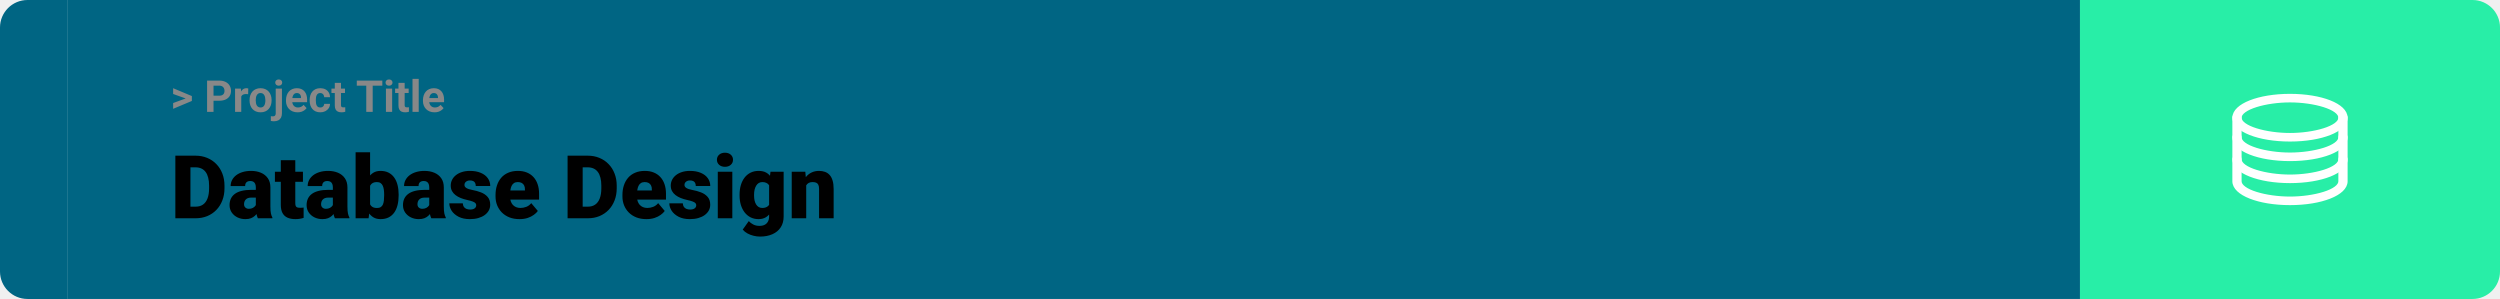
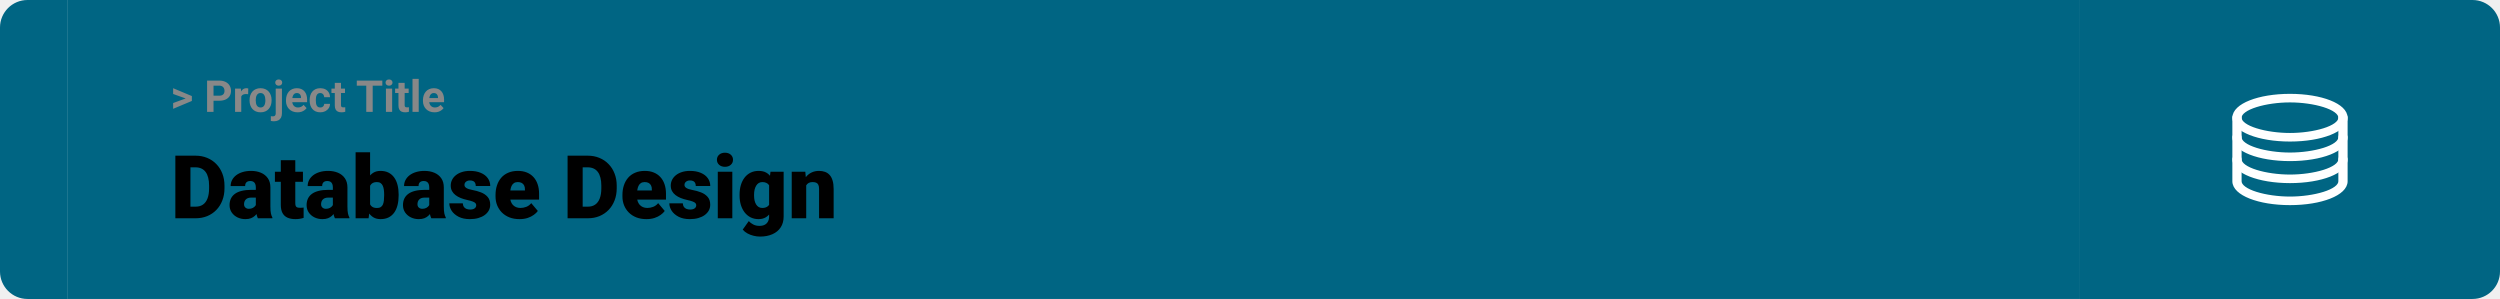
<svg xmlns="http://www.w3.org/2000/svg" width="1363" height="163" viewBox="0 0 1363 163" fill="none">
  <path d="M0 15C0 6.716 6.716 0 15 0H37V163H15C6.716 163 0 156.284 0 148V15Z" fill="#006583" />
  <rect width="1097" height="163" transform="translate(37)" fill="#006583" />
  <path d="M101.906 53.922L94.394 51.238V48.086L104.602 52.375V54.637L101.906 53.922ZM94.394 56.172L101.918 53.43L104.602 52.785V55.035L94.394 59.324V56.172ZM119.543 54.918H115.195V52.176H119.543C120.215 52.176 120.762 52.066 121.184 51.848C121.605 51.621 121.914 51.309 122.109 50.91C122.305 50.512 122.402 50.062 122.402 49.562C122.402 49.055 122.305 48.582 122.109 48.145C121.914 47.707 121.605 47.355 121.184 47.09C120.762 46.824 120.215 46.691 119.543 46.691H116.414V61H112.898V43.938H119.543C120.879 43.938 122.023 44.18 122.977 44.664C123.938 45.141 124.672 45.801 125.18 46.645C125.688 47.488 125.941 48.453 125.941 49.539C125.941 50.641 125.688 51.594 125.18 52.398C124.672 53.203 123.938 53.824 122.977 54.262C122.023 54.699 120.879 54.918 119.543 54.918ZM131.531 51.086V61H128.156V48.32H131.332L131.531 51.086ZM135.352 48.238L135.293 51.367C135.129 51.344 134.93 51.324 134.695 51.309C134.469 51.285 134.262 51.273 134.074 51.273C133.598 51.273 133.184 51.336 132.832 51.461C132.488 51.578 132.199 51.754 131.965 51.988C131.738 52.223 131.566 52.508 131.449 52.844C131.34 53.18 131.277 53.562 131.262 53.992L130.582 53.781C130.582 52.961 130.664 52.207 130.828 51.52C130.992 50.824 131.23 50.219 131.543 49.703C131.863 49.188 132.254 48.789 132.715 48.508C133.176 48.227 133.703 48.086 134.297 48.086C134.484 48.086 134.676 48.102 134.871 48.133C135.066 48.156 135.227 48.191 135.352 48.238ZM136.055 54.789V54.543C136.055 53.613 136.188 52.758 136.453 51.977C136.719 51.188 137.105 50.504 137.613 49.926C138.121 49.348 138.746 48.898 139.488 48.578C140.23 48.25 141.082 48.086 142.043 48.086C143.004 48.086 143.859 48.25 144.609 48.578C145.359 48.898 145.988 49.348 146.496 49.926C147.012 50.504 147.402 51.188 147.668 51.977C147.934 52.758 148.066 53.613 148.066 54.543V54.789C148.066 55.711 147.934 56.566 147.668 57.355C147.402 58.137 147.012 58.82 146.496 59.406C145.988 59.984 145.363 60.434 144.621 60.754C143.879 61.074 143.027 61.234 142.066 61.234C141.105 61.234 140.25 61.074 139.5 60.754C138.758 60.434 138.129 59.984 137.613 59.406C137.105 58.82 136.719 58.137 136.453 57.355C136.188 56.566 136.055 55.711 136.055 54.789ZM139.43 54.543V54.789C139.43 55.32 139.477 55.816 139.57 56.277C139.664 56.738 139.812 57.145 140.016 57.496C140.227 57.84 140.5 58.109 140.836 58.305C141.172 58.5 141.582 58.598 142.066 58.598C142.535 58.598 142.938 58.5 143.273 58.305C143.609 58.109 143.879 57.84 144.082 57.496C144.285 57.145 144.434 56.738 144.527 56.277C144.629 55.816 144.68 55.32 144.68 54.789V54.543C144.68 54.027 144.629 53.543 144.527 53.09C144.434 52.629 144.281 52.223 144.07 51.871C143.867 51.512 143.598 51.23 143.262 51.027C142.926 50.824 142.52 50.723 142.043 50.723C141.566 50.723 141.16 50.824 140.824 51.027C140.496 51.23 140.227 51.512 140.016 51.871C139.812 52.223 139.664 52.629 139.57 53.09C139.477 53.543 139.43 54.027 139.43 54.543ZM150.328 48.32H153.715V61.762C153.715 62.699 153.543 63.492 153.199 64.141C152.855 64.789 152.359 65.281 151.711 65.617C151.062 65.953 150.277 66.121 149.355 66.121C149.066 66.121 148.785 66.106 148.512 66.074C148.23 66.043 147.941 65.992 147.645 65.922L147.656 63.332C147.844 63.363 148.027 63.387 148.207 63.402C148.379 63.426 148.555 63.438 148.734 63.438C149.086 63.438 149.379 63.379 149.613 63.262C149.848 63.145 150.023 62.961 150.141 62.711C150.266 62.469 150.328 62.152 150.328 61.762V48.32ZM150.059 45.016C150.059 44.523 150.23 44.117 150.574 43.797C150.926 43.477 151.387 43.316 151.957 43.316C152.535 43.316 152.996 43.477 153.34 43.797C153.684 44.117 153.855 44.523 153.855 45.016C153.855 45.508 153.684 45.914 153.34 46.234C152.996 46.555 152.535 46.715 151.957 46.715C151.387 46.715 150.926 46.555 150.574 46.234C150.23 45.914 150.059 45.508 150.059 45.016ZM162.234 61.234C161.25 61.234 160.367 61.078 159.586 60.766C158.805 60.445 158.141 60.004 157.594 59.441C157.055 58.879 156.641 58.227 156.352 57.484C156.062 56.734 155.918 55.938 155.918 55.094V54.625C155.918 53.664 156.055 52.785 156.328 51.988C156.602 51.191 156.992 50.5 157.5 49.914C158.016 49.328 158.641 48.879 159.375 48.566C160.109 48.246 160.938 48.086 161.859 48.086C162.758 48.086 163.555 48.234 164.25 48.531C164.945 48.828 165.527 49.25 165.996 49.797C166.473 50.344 166.832 51 167.074 51.766C167.316 52.523 167.438 53.367 167.438 54.297V55.703H157.359V53.453H164.121V53.195C164.121 52.727 164.035 52.309 163.863 51.941C163.699 51.566 163.449 51.27 163.113 51.051C162.777 50.832 162.348 50.723 161.824 50.723C161.379 50.723 160.996 50.82 160.676 51.016C160.355 51.211 160.094 51.484 159.891 51.836C159.695 52.188 159.547 52.602 159.445 53.078C159.352 53.547 159.305 54.062 159.305 54.625V55.094C159.305 55.602 159.375 56.07 159.516 56.5C159.664 56.93 159.871 57.301 160.137 57.613C160.41 57.926 160.738 58.168 161.121 58.34C161.512 58.512 161.953 58.598 162.445 58.598C163.055 58.598 163.621 58.48 164.145 58.246C164.676 58.004 165.133 57.641 165.516 57.156L167.156 58.938C166.891 59.32 166.527 59.688 166.066 60.039C165.613 60.391 165.066 60.68 164.426 60.906C163.785 61.125 163.055 61.234 162.234 61.234ZM174.598 58.598C175.012 58.598 175.379 58.52 175.699 58.363C176.02 58.199 176.27 57.973 176.449 57.684C176.637 57.387 176.734 57.039 176.742 56.641H179.918C179.91 57.531 179.672 58.324 179.203 59.02C178.734 59.707 178.105 60.25 177.316 60.648C176.527 61.039 175.645 61.234 174.668 61.234C173.684 61.234 172.824 61.07 172.09 60.742C171.363 60.414 170.758 59.961 170.273 59.383C169.789 58.797 169.426 58.117 169.184 57.344C168.941 56.562 168.82 55.727 168.82 54.836V54.496C168.82 53.598 168.941 52.762 169.184 51.988C169.426 51.207 169.789 50.527 170.273 49.949C170.758 49.363 171.363 48.906 172.09 48.578C172.816 48.25 173.668 48.086 174.645 48.086C175.684 48.086 176.594 48.285 177.375 48.684C178.164 49.082 178.781 49.652 179.227 50.395C179.68 51.129 179.91 52 179.918 53.008H176.742C176.734 52.586 176.645 52.203 176.473 51.859C176.309 51.516 176.066 51.242 175.746 51.039C175.434 50.828 175.047 50.723 174.586 50.723C174.094 50.723 173.691 50.828 173.379 51.039C173.066 51.242 172.824 51.523 172.652 51.883C172.48 52.234 172.359 52.637 172.289 53.09C172.227 53.535 172.195 54.004 172.195 54.496V54.836C172.195 55.328 172.227 55.801 172.289 56.254C172.352 56.707 172.469 57.109 172.641 57.461C172.82 57.812 173.066 58.09 173.379 58.293C173.691 58.496 174.098 58.598 174.598 58.598ZM188.086 48.32V50.711H180.703V48.32H188.086ZM182.531 45.191H185.906V57.18C185.906 57.547 185.953 57.828 186.047 58.023C186.148 58.219 186.297 58.355 186.492 58.434C186.688 58.504 186.934 58.539 187.23 58.539C187.441 58.539 187.629 58.531 187.793 58.516C187.965 58.492 188.109 58.469 188.227 58.445L188.238 60.93C187.949 61.023 187.637 61.098 187.301 61.152C186.965 61.207 186.594 61.234 186.188 61.234C185.445 61.234 184.797 61.113 184.242 60.871C183.695 60.621 183.273 60.223 182.977 59.676C182.68 59.129 182.531 58.41 182.531 57.52V45.191ZM203.191 43.938V61H199.688V43.938H203.191ZM208.441 43.938V46.691H194.52V43.938H208.441ZM213.797 48.32V61H210.41V48.32H213.797ZM210.199 45.016C210.199 44.523 210.371 44.117 210.715 43.797C211.059 43.477 211.52 43.316 212.098 43.316C212.668 43.316 213.125 43.477 213.469 43.797C213.82 44.117 213.996 44.523 213.996 45.016C213.996 45.508 213.82 45.914 213.469 46.234C213.125 46.555 212.668 46.715 212.098 46.715C211.52 46.715 211.059 46.555 210.715 46.234C210.371 45.914 210.199 45.508 210.199 45.016ZM222.797 48.32V50.711H215.414V48.32H222.797ZM217.242 45.191H220.617V57.18C220.617 57.547 220.664 57.828 220.758 58.023C220.859 58.219 221.008 58.355 221.203 58.434C221.398 58.504 221.645 58.539 221.941 58.539C222.152 58.539 222.34 58.531 222.504 58.516C222.676 58.492 222.82 58.469 222.938 58.445L222.949 60.93C222.66 61.023 222.348 61.098 222.012 61.152C221.676 61.207 221.305 61.234 220.898 61.234C220.156 61.234 219.508 61.113 218.953 60.871C218.406 60.621 217.984 60.223 217.688 59.676C217.391 59.129 217.242 58.41 217.242 57.52V45.191ZM228.281 43V61H224.895V43H228.281ZM236.906 61.234C235.922 61.234 235.039 61.078 234.258 60.766C233.477 60.445 232.812 60.004 232.266 59.441C231.727 58.879 231.312 58.227 231.023 57.484C230.734 56.734 230.59 55.938 230.59 55.094V54.625C230.59 53.664 230.727 52.785 231 51.988C231.273 51.191 231.664 50.5 232.172 49.914C232.688 49.328 233.312 48.879 234.047 48.566C234.781 48.246 235.609 48.086 236.531 48.086C237.43 48.086 238.227 48.234 238.922 48.531C239.617 48.828 240.199 49.25 240.668 49.797C241.145 50.344 241.504 51 241.746 51.766C241.988 52.523 242.109 53.367 242.109 54.297V55.703H232.031V53.453H238.793V53.195C238.793 52.727 238.707 52.309 238.535 51.941C238.371 51.566 238.121 51.27 237.785 51.051C237.449 50.832 237.02 50.723 236.496 50.723C236.051 50.723 235.668 50.82 235.348 51.016C235.027 51.211 234.766 51.484 234.562 51.836C234.367 52.188 234.219 52.602 234.117 53.078C234.023 53.547 233.977 54.062 233.977 54.625V55.094C233.977 55.602 234.047 56.07 234.188 56.5C234.336 56.93 234.543 57.301 234.809 57.613C235.082 57.926 235.41 58.168 235.793 58.34C236.184 58.512 236.625 58.598 237.117 58.598C237.727 58.598 238.293 58.48 238.816 58.246C239.348 58.004 239.805 57.641 240.188 57.156L241.828 58.938C241.562 59.32 241.199 59.688 240.738 60.039C240.285 60.391 239.738 60.68 239.098 60.906C238.457 61.125 237.727 61.234 236.906 61.234Z" fill="#888888" />
  <path d="M106.688 119H99.117L99.164 112.672H106.688C108.25 112.672 109.57 112.297 110.648 111.547C111.742 110.797 112.57 109.68 113.133 108.195C113.711 106.695 114 104.852 114 102.664V101.188C114 99.547 113.836 98.109 113.508 96.875C113.195 95.625 112.727 94.586 112.102 93.758C111.477 92.914 110.695 92.281 109.758 91.859C108.836 91.438 107.773 91.227 106.57 91.227H98.977V84.875H106.57C108.883 84.875 111 85.273 112.922 86.07C114.859 86.852 116.531 87.977 117.938 89.445C119.359 90.898 120.453 92.625 121.219 94.625C122 96.609 122.391 98.812 122.391 101.234V102.664C122.391 105.07 122 107.273 121.219 109.273C120.453 111.273 119.367 113 117.961 114.453C116.555 115.906 114.891 117.031 112.969 117.828C111.062 118.609 108.969 119 106.688 119ZM103.828 84.875V119H95.602V84.875H103.828ZM139.477 112.625V102.172C139.477 101.453 139.375 100.836 139.172 100.32C138.969 99.805 138.648 99.406 138.211 99.125C137.773 98.828 137.188 98.68 136.453 98.68C135.859 98.68 135.352 98.781 134.93 98.984C134.508 99.188 134.188 99.492 133.969 99.898C133.75 100.305 133.641 100.82 133.641 101.445H125.742C125.742 100.273 126 99.188 126.516 98.188C127.047 97.172 127.797 96.289 128.766 95.539C129.75 94.789 130.922 94.211 132.281 93.805C133.656 93.383 135.188 93.172 136.875 93.172C138.891 93.172 140.688 93.508 142.266 94.18C143.859 94.852 145.117 95.859 146.039 97.203C146.961 98.531 147.422 100.203 147.422 102.219V112.602C147.422 114.258 147.516 115.516 147.703 116.375C147.891 117.219 148.156 117.961 148.5 118.602V119H140.578C140.203 118.219 139.922 117.266 139.734 116.141C139.562 115 139.477 113.828 139.477 112.625ZM140.438 103.508L140.484 107.727H136.992C136.258 107.727 135.633 107.828 135.117 108.031C134.617 108.234 134.211 108.516 133.898 108.875C133.602 109.219 133.383 109.609 133.242 110.047C133.117 110.484 133.055 110.945 133.055 111.43C133.055 111.898 133.164 112.32 133.383 112.695C133.617 113.055 133.93 113.336 134.32 113.539C134.711 113.742 135.148 113.844 135.633 113.844C136.508 113.844 137.25 113.68 137.859 113.352C138.484 113.008 138.961 112.594 139.289 112.109C139.617 111.625 139.781 111.172 139.781 110.75L141.516 113.984C141.203 114.609 140.844 115.242 140.438 115.883C140.047 116.523 139.555 117.117 138.961 117.664C138.383 118.195 137.672 118.633 136.828 118.977C135.984 119.305 134.961 119.469 133.758 119.469C132.195 119.469 130.758 119.148 129.445 118.508C128.148 117.867 127.109 116.977 126.328 115.836C125.547 114.68 125.156 113.352 125.156 111.852C125.156 110.539 125.391 109.367 125.859 108.336C126.344 107.305 127.07 106.43 128.039 105.711C129.008 104.992 130.242 104.445 131.742 104.07C133.242 103.695 135.008 103.508 137.039 103.508H140.438ZM165.164 93.641V99.125H149.883V93.641H165.164ZM153.094 87.336H160.992V110.727C160.992 111.398 161.07 111.922 161.227 112.297C161.383 112.656 161.648 112.914 162.023 113.07C162.414 113.211 162.93 113.281 163.57 113.281C164.023 113.281 164.398 113.273 164.695 113.258C164.992 113.227 165.273 113.188 165.539 113.141V118.789C164.867 119.008 164.164 119.172 163.43 119.281C162.695 119.406 161.914 119.469 161.086 119.469C159.398 119.469 157.953 119.203 156.75 118.672C155.562 118.141 154.656 117.305 154.031 116.164C153.406 115.023 153.094 113.539 153.094 111.711V87.336ZM181.477 112.625V102.172C181.477 101.453 181.375 100.836 181.172 100.32C180.969 99.805 180.648 99.406 180.211 99.125C179.773 98.828 179.188 98.68 178.453 98.68C177.859 98.68 177.352 98.781 176.93 98.984C176.508 99.188 176.188 99.492 175.969 99.898C175.75 100.305 175.641 100.82 175.641 101.445H167.742C167.742 100.273 168 99.188 168.516 98.188C169.047 97.172 169.797 96.289 170.766 95.539C171.75 94.789 172.922 94.211 174.281 93.805C175.656 93.383 177.188 93.172 178.875 93.172C180.891 93.172 182.688 93.508 184.266 94.18C185.859 94.852 187.117 95.859 188.039 97.203C188.961 98.531 189.422 100.203 189.422 102.219V112.602C189.422 114.258 189.516 115.516 189.703 116.375C189.891 117.219 190.156 117.961 190.5 118.602V119H182.578C182.203 118.219 181.922 117.266 181.734 116.141C181.562 115 181.477 113.828 181.477 112.625ZM182.438 103.508L182.484 107.727H178.992C178.258 107.727 177.633 107.828 177.117 108.031C176.617 108.234 176.211 108.516 175.898 108.875C175.602 109.219 175.383 109.609 175.242 110.047C175.117 110.484 175.055 110.945 175.055 111.43C175.055 111.898 175.164 112.32 175.383 112.695C175.617 113.055 175.93 113.336 176.32 113.539C176.711 113.742 177.148 113.844 177.633 113.844C178.508 113.844 179.25 113.68 179.859 113.352C180.484 113.008 180.961 112.594 181.289 112.109C181.617 111.625 181.781 111.172 181.781 110.75L183.516 113.984C183.203 114.609 182.844 115.242 182.438 115.883C182.047 116.523 181.555 117.117 180.961 117.664C180.383 118.195 179.672 118.633 178.828 118.977C177.984 119.305 176.961 119.469 175.758 119.469C174.195 119.469 172.758 119.148 171.445 118.508C170.148 117.867 169.109 116.977 168.328 115.836C167.547 114.68 167.156 113.352 167.156 111.852C167.156 110.539 167.391 109.367 167.859 108.336C168.344 107.305 169.07 106.43 170.039 105.711C171.008 104.992 172.242 104.445 173.742 104.07C175.242 103.695 177.008 103.508 179.039 103.508H182.438ZM193.875 83H201.773V112.766L200.953 119H193.875V83ZM217.336 106.039V106.531C217.336 108.453 217.141 110.203 216.75 111.781C216.359 113.359 215.758 114.727 214.945 115.883C214.133 117.023 213.109 117.906 211.875 118.531C210.641 119.156 209.18 119.469 207.492 119.469C205.961 119.469 204.648 119.141 203.555 118.484C202.461 117.812 201.547 116.891 200.812 115.719C200.078 114.531 199.484 113.164 199.031 111.617C198.578 110.055 198.219 108.383 197.953 106.602V106.016C198.219 104.25 198.578 102.594 199.031 101.047C199.484 99.484 200.078 98.117 200.812 96.945C201.547 95.758 202.453 94.836 203.531 94.18C204.625 93.508 205.93 93.172 207.445 93.172C209.148 93.172 210.617 93.492 211.852 94.133C213.102 94.773 214.133 95.672 214.945 96.828C215.758 97.984 216.359 99.344 216.75 100.906C217.141 102.469 217.336 104.18 217.336 106.039ZM209.438 106.531V106.039C209.438 105.117 209.383 104.25 209.273 103.438C209.164 102.625 208.969 101.906 208.688 101.281C208.406 100.656 208.008 100.164 207.492 99.805C206.977 99.445 206.305 99.266 205.477 99.266C204.633 99.266 203.922 99.406 203.344 99.688C202.781 99.969 202.328 100.375 201.984 100.906C201.656 101.422 201.422 102.062 201.281 102.828C201.141 103.578 201.078 104.43 201.094 105.383V107.234C201.062 108.531 201.18 109.641 201.445 110.562C201.711 111.484 202.172 112.188 202.828 112.672C203.484 113.156 204.383 113.398 205.523 113.398C206.367 113.398 207.047 113.234 207.562 112.906C208.094 112.578 208.492 112.109 208.758 111.5C209.023 110.891 209.203 110.164 209.297 109.32C209.391 108.477 209.438 107.547 209.438 106.531ZM234.023 112.625V102.172C234.023 101.453 233.922 100.836 233.719 100.32C233.516 99.805 233.195 99.406 232.758 99.125C232.32 98.828 231.734 98.68 231 98.68C230.406 98.68 229.898 98.781 229.477 98.984C229.055 99.188 228.734 99.492 228.516 99.898C228.297 100.305 228.188 100.82 228.188 101.445H220.289C220.289 100.273 220.547 99.188 221.062 98.188C221.594 97.172 222.344 96.289 223.312 95.539C224.297 94.789 225.469 94.211 226.828 93.805C228.203 93.383 229.734 93.172 231.422 93.172C233.438 93.172 235.234 93.508 236.812 94.18C238.406 94.852 239.664 95.859 240.586 97.203C241.508 98.531 241.969 100.203 241.969 102.219V112.602C241.969 114.258 242.062 115.516 242.25 116.375C242.438 117.219 242.703 117.961 243.047 118.602V119H235.125C234.75 118.219 234.469 117.266 234.281 116.141C234.109 115 234.023 113.828 234.023 112.625ZM234.984 103.508L235.031 107.727H231.539C230.805 107.727 230.18 107.828 229.664 108.031C229.164 108.234 228.758 108.516 228.445 108.875C228.148 109.219 227.93 109.609 227.789 110.047C227.664 110.484 227.602 110.945 227.602 111.43C227.602 111.898 227.711 112.32 227.93 112.695C228.164 113.055 228.477 113.336 228.867 113.539C229.258 113.742 229.695 113.844 230.18 113.844C231.055 113.844 231.797 113.68 232.406 113.352C233.031 113.008 233.508 112.594 233.836 112.109C234.164 111.625 234.328 111.172 234.328 110.75L236.062 113.984C235.75 114.609 235.391 115.242 234.984 115.883C234.594 116.523 234.102 117.117 233.508 117.664C232.93 118.195 232.219 118.633 231.375 118.977C230.531 119.305 229.508 119.469 228.305 119.469C226.742 119.469 225.305 119.148 223.992 118.508C222.695 117.867 221.656 116.977 220.875 115.836C220.094 114.68 219.703 113.352 219.703 111.852C219.703 110.539 219.938 109.367 220.406 108.336C220.891 107.305 221.617 106.43 222.586 105.711C223.555 104.992 224.789 104.445 226.289 104.07C227.789 103.695 229.555 103.508 231.586 103.508H234.984ZM259.641 111.875C259.641 111.438 259.492 111.062 259.195 110.75C258.914 110.422 258.414 110.125 257.695 109.859C256.977 109.578 255.969 109.297 254.672 109.016C253.438 108.75 252.273 108.398 251.18 107.961C250.102 107.523 249.156 106.992 248.344 106.367C247.531 105.742 246.891 105 246.422 104.141C245.969 103.281 245.742 102.297 245.742 101.188C245.742 100.109 245.969 99.094 246.422 98.141C246.891 97.172 247.57 96.32 248.461 95.586C249.367 94.836 250.469 94.25 251.766 93.828C253.062 93.391 254.539 93.172 256.195 93.172C258.477 93.172 260.445 93.523 262.102 94.227C263.758 94.914 265.031 95.883 265.922 97.133C266.828 98.367 267.281 99.797 267.281 101.422H259.383C259.383 100.781 259.273 100.234 259.055 99.781C258.852 99.328 258.516 98.984 258.047 98.75C257.578 98.5 256.953 98.375 256.172 98.375C255.625 98.375 255.125 98.477 254.672 98.68C254.234 98.883 253.883 99.164 253.617 99.523C253.352 99.883 253.219 100.305 253.219 100.789C253.219 101.133 253.297 101.445 253.453 101.727C253.625 101.992 253.883 102.242 254.227 102.477C254.57 102.695 255.008 102.898 255.539 103.086C256.07 103.258 256.711 103.414 257.461 103.555C259.164 103.867 260.758 104.312 262.242 104.891C263.727 105.469 264.93 106.289 265.852 107.352C266.789 108.414 267.258 109.844 267.258 111.641C267.258 112.766 267 113.805 266.484 114.758C265.969 115.695 265.227 116.523 264.258 117.242C263.289 117.945 262.125 118.492 260.766 118.883C259.406 119.273 257.875 119.469 256.172 119.469C253.75 119.469 251.703 119.039 250.031 118.18C248.359 117.305 247.094 116.211 246.234 114.898C245.391 113.57 244.969 112.227 244.969 110.867H252.328C252.359 111.648 252.547 112.289 252.891 112.789C253.25 113.289 253.727 113.656 254.32 113.891C254.914 114.125 255.602 114.242 256.383 114.242C257.102 114.242 257.695 114.141 258.164 113.938C258.648 113.734 259.016 113.461 259.266 113.117C259.516 112.758 259.641 112.344 259.641 111.875ZM283.242 119.469C281.18 119.469 279.336 119.148 277.711 118.508C276.086 117.852 274.711 116.953 273.586 115.812C272.477 114.672 271.625 113.359 271.031 111.875C270.453 110.391 270.164 108.82 270.164 107.164V106.273C270.164 104.414 270.422 102.695 270.938 101.117C271.453 99.523 272.219 98.133 273.234 96.945C274.25 95.758 275.523 94.836 277.055 94.18C278.586 93.508 280.367 93.172 282.398 93.172C284.195 93.172 285.805 93.461 287.227 94.039C288.648 94.617 289.852 95.445 290.836 96.523C291.836 97.602 292.594 98.906 293.109 100.438C293.641 101.969 293.906 103.688 293.906 105.594V108.805H273.188V103.859H286.195V103.25C286.211 102.406 286.062 101.688 285.75 101.094C285.453 100.5 285.016 100.047 284.438 99.734C283.859 99.422 283.156 99.266 282.328 99.266C281.469 99.266 280.758 99.453 280.195 99.828C279.648 100.203 279.219 100.719 278.906 101.375C278.609 102.016 278.398 102.758 278.273 103.602C278.148 104.445 278.086 105.336 278.086 106.273V107.164C278.086 108.102 278.211 108.953 278.461 109.719C278.727 110.484 279.102 111.141 279.586 111.688C280.086 112.219 280.68 112.633 281.367 112.93C282.07 113.227 282.867 113.375 283.758 113.375C284.836 113.375 285.898 113.172 286.945 112.766C287.992 112.359 288.891 111.688 289.641 110.75L293.227 115.016C292.711 115.75 291.977 116.461 291.023 117.148C290.086 117.836 288.961 118.398 287.648 118.836C286.336 119.258 284.867 119.469 283.242 119.469ZM320.531 119H312.961L313.008 112.672H320.531C322.094 112.672 323.414 112.297 324.492 111.547C325.586 110.797 326.414 109.68 326.977 108.195C327.555 106.695 327.844 104.852 327.844 102.664V101.188C327.844 99.547 327.68 98.109 327.352 96.875C327.039 95.625 326.57 94.586 325.945 93.758C325.32 92.914 324.539 92.281 323.602 91.859C322.68 91.438 321.617 91.227 320.414 91.227H312.82V84.875H320.414C322.727 84.875 324.844 85.273 326.766 86.07C328.703 86.852 330.375 87.977 331.781 89.445C333.203 90.898 334.297 92.625 335.062 94.625C335.844 96.609 336.234 98.812 336.234 101.234V102.664C336.234 105.07 335.844 107.273 335.062 109.273C334.297 111.273 333.211 113 331.805 114.453C330.398 115.906 328.734 117.031 326.812 117.828C324.906 118.609 322.812 119 320.531 119ZM317.672 84.875V119H309.445V84.875H317.672ZM352.43 119.469C350.367 119.469 348.523 119.148 346.898 118.508C345.273 117.852 343.898 116.953 342.773 115.812C341.664 114.672 340.812 113.359 340.219 111.875C339.641 110.391 339.352 108.82 339.352 107.164V106.273C339.352 104.414 339.609 102.695 340.125 101.117C340.641 99.523 341.406 98.133 342.422 96.945C343.438 95.758 344.711 94.836 346.242 94.18C347.773 93.508 349.555 93.172 351.586 93.172C353.383 93.172 354.992 93.461 356.414 94.039C357.836 94.617 359.039 95.445 360.023 96.523C361.023 97.602 361.781 98.906 362.297 100.438C362.828 101.969 363.094 103.688 363.094 105.594V108.805H342.375V103.859H355.383V103.25C355.398 102.406 355.25 101.688 354.938 101.094C354.641 100.5 354.203 100.047 353.625 99.734C353.047 99.422 352.344 99.266 351.516 99.266C350.656 99.266 349.945 99.453 349.383 99.828C348.836 100.203 348.406 100.719 348.094 101.375C347.797 102.016 347.586 102.758 347.461 103.602C347.336 104.445 347.273 105.336 347.273 106.273V107.164C347.273 108.102 347.398 108.953 347.648 109.719C347.914 110.484 348.289 111.141 348.773 111.688C349.273 112.219 349.867 112.633 350.555 112.93C351.258 113.227 352.055 113.375 352.945 113.375C354.023 113.375 355.086 113.172 356.133 112.766C357.18 112.359 358.078 111.688 358.828 110.75L362.414 115.016C361.898 115.75 361.164 116.461 360.211 117.148C359.273 117.836 358.148 118.398 356.836 118.836C355.523 119.258 354.055 119.469 352.43 119.469ZM379.594 111.875C379.594 111.438 379.445 111.062 379.148 110.75C378.867 110.422 378.367 110.125 377.648 109.859C376.93 109.578 375.922 109.297 374.625 109.016C373.391 108.75 372.227 108.398 371.133 107.961C370.055 107.523 369.109 106.992 368.297 106.367C367.484 105.742 366.844 105 366.375 104.141C365.922 103.281 365.695 102.297 365.695 101.188C365.695 100.109 365.922 99.094 366.375 98.141C366.844 97.172 367.523 96.32 368.414 95.586C369.32 94.836 370.422 94.25 371.719 93.828C373.016 93.391 374.492 93.172 376.148 93.172C378.43 93.172 380.398 93.523 382.055 94.227C383.711 94.914 384.984 95.883 385.875 97.133C386.781 98.367 387.234 99.797 387.234 101.422H379.336C379.336 100.781 379.227 100.234 379.008 99.781C378.805 99.328 378.469 98.984 378 98.75C377.531 98.5 376.906 98.375 376.125 98.375C375.578 98.375 375.078 98.477 374.625 98.68C374.188 98.883 373.836 99.164 373.57 99.523C373.305 99.883 373.172 100.305 373.172 100.789C373.172 101.133 373.25 101.445 373.406 101.727C373.578 101.992 373.836 102.242 374.18 102.477C374.523 102.695 374.961 102.898 375.492 103.086C376.023 103.258 376.664 103.414 377.414 103.555C379.117 103.867 380.711 104.312 382.195 104.891C383.68 105.469 384.883 106.289 385.805 107.352C386.742 108.414 387.211 109.844 387.211 111.641C387.211 112.766 386.953 113.805 386.438 114.758C385.922 115.695 385.18 116.523 384.211 117.242C383.242 117.945 382.078 118.492 380.719 118.883C379.359 119.273 377.828 119.469 376.125 119.469C373.703 119.469 371.656 119.039 369.984 118.18C368.312 117.305 367.047 116.211 366.188 114.898C365.344 113.57 364.922 112.227 364.922 110.867H372.281C372.312 111.648 372.5 112.289 372.844 112.789C373.203 113.289 373.68 113.656 374.273 113.891C374.867 114.125 375.555 114.242 376.336 114.242C377.055 114.242 377.648 114.141 378.117 113.938C378.602 113.734 378.969 113.461 379.219 113.117C379.469 112.758 379.594 112.344 379.594 111.875ZM399.258 93.641V119H391.336V93.641H399.258ZM390.867 87.102C390.867 85.977 391.273 85.055 392.086 84.336C392.898 83.617 393.953 83.258 395.25 83.258C396.547 83.258 397.602 83.617 398.414 84.336C399.227 85.055 399.633 85.977 399.633 87.102C399.633 88.227 399.227 89.148 398.414 89.867C397.602 90.586 396.547 90.945 395.25 90.945C393.953 90.945 392.898 90.586 392.086 89.867C391.273 89.148 390.867 88.227 390.867 87.102ZM420.07 93.641H427.242V118.016C427.242 120.359 426.703 122.344 425.625 123.969C424.547 125.609 423.039 126.852 421.102 127.695C419.18 128.555 416.93 128.984 414.352 128.984C413.211 128.984 412.047 128.836 410.859 128.539C409.672 128.258 408.562 127.836 407.531 127.273C406.5 126.711 405.633 126.016 404.93 125.188L408.234 120.547C408.875 121.266 409.68 121.875 410.648 122.375C411.617 122.891 412.758 123.148 414.07 123.148C415.211 123.148 416.164 122.945 416.93 122.539C417.711 122.133 418.305 121.539 418.711 120.758C419.117 119.992 419.32 119.062 419.32 117.969V99.641L420.07 93.641ZM403.219 106.625V106.133C403.219 104.211 403.453 102.461 403.922 100.883C404.406 99.289 405.094 97.922 405.984 96.781C406.891 95.625 407.984 94.734 409.266 94.109C410.547 93.484 411.992 93.172 413.602 93.172C415.336 93.172 416.758 93.508 417.867 94.18C418.992 94.836 419.891 95.758 420.562 96.945C421.25 98.133 421.781 99.523 422.156 101.117C422.547 102.695 422.875 104.398 423.141 106.227V106.812C422.875 108.531 422.508 110.156 422.039 111.688C421.586 113.203 420.992 114.547 420.258 115.719C419.523 116.891 418.602 117.812 417.492 118.484C416.398 119.141 415.086 119.469 413.555 119.469C411.961 119.469 410.523 119.148 409.242 118.508C407.977 117.867 406.891 116.969 405.984 115.812C405.094 114.656 404.406 113.297 403.922 111.734C403.453 110.172 403.219 108.469 403.219 106.625ZM411.117 106.133V106.625C411.117 107.578 411.203 108.461 411.375 109.273C411.562 110.086 411.844 110.805 412.219 111.43C412.594 112.039 413.055 112.516 413.602 112.859C414.164 113.203 414.82 113.375 415.57 113.375C416.711 113.375 417.633 113.133 418.336 112.648C419.039 112.164 419.547 111.477 419.859 110.586C420.172 109.695 420.305 108.648 420.258 107.445V105.594C420.289 104.562 420.219 103.656 420.047 102.875C419.875 102.078 419.602 101.414 419.227 100.883C418.867 100.352 418.383 99.953 417.773 99.688C417.18 99.406 416.461 99.266 415.617 99.266C414.883 99.266 414.234 99.438 413.672 99.781C413.109 100.125 412.641 100.609 412.266 101.234C411.891 101.844 411.602 102.57 411.398 103.414C411.211 104.242 411.117 105.148 411.117 106.133ZM439.547 99.055V119H431.648V93.641H439.055L439.547 99.055ZM438.609 105.453L436.758 105.5C436.758 103.562 436.992 101.836 437.461 100.32C437.93 98.789 438.594 97.492 439.453 96.43C440.312 95.367 441.336 94.562 442.523 94.016C443.727 93.453 445.062 93.172 446.531 93.172C447.703 93.172 448.773 93.344 449.742 93.688C450.727 94.031 451.57 94.586 452.273 95.352C452.992 96.117 453.539 97.133 453.914 98.398C454.305 99.648 454.5 101.195 454.5 103.039V119H446.555V103.016C446.555 102 446.414 101.227 446.133 100.695C445.852 100.148 445.445 99.773 444.914 99.57C444.383 99.367 443.734 99.266 442.969 99.266C442.156 99.266 441.469 99.422 440.906 99.734C440.344 100.047 439.891 100.484 439.547 101.047C439.219 101.594 438.977 102.242 438.82 102.992C438.68 103.742 438.609 104.562 438.609 105.453Z" fill="black" />
-   <path d="M1134 0H1348C1356.28 0 1363 6.716 1363 15V148C1363 156.284 1356.28 163 1348 163H1134V0Z" fill="#28EEA7" />
+   <path d="M1134 0H1348C1356.28 0 1363 6.716 1363 15V148C1363 156.284 1356.28 163 1348 163H1134V0Z" fill="#006583" />
  <path d="M1217.58 64.167C1217.58 66.028 1218.51 67.742 1220.09 69.243C1221.67 70.743 1223.94 72.062 1226.71 73.155C1232.26 75.343 1239.93 76.667 1248.5 76.667C1257.07 76.667 1264.74 75.343 1270.29 73.155C1273.06 72.062 1275.33 70.743 1276.91 69.243C1278.49 67.742 1279.42 66.028 1279.42 64.167C1279.42 62.305 1278.49 60.591 1276.91 59.09C1275.33 57.59 1273.06 56.271 1270.29 55.178C1264.74 52.99 1257.07 51.667 1248.5 51.667C1239.93 51.667 1232.26 52.99 1226.71 55.178C1223.94 56.271 1221.67 57.59 1220.09 59.09C1218.51 60.591 1217.58 62.305 1217.58 64.167ZM1221.62 64.167C1221.62 63.028 1222.37 61.888 1223.88 60.792C1225.37 59.704 1227.52 58.729 1230.11 57.914C1235.28 56.286 1242.07 55.333 1248.5 55.333C1254.93 55.333 1261.72 56.286 1266.89 57.914C1269.48 58.729 1271.63 59.704 1273.12 60.792C1274.63 61.888 1275.37 63.028 1275.37 64.167C1275.37 65.305 1274.63 66.445 1273.12 67.541C1271.63 68.629 1269.48 69.604 1266.89 70.419C1261.72 72.047 1254.93 73 1248.5 73C1242.07 73 1235.28 72.047 1230.11 70.419C1227.52 69.604 1225.37 68.629 1223.88 67.541C1222.37 66.445 1221.62 65.305 1221.62 64.167Z" fill="white" stroke="white" />
  <path d="M1217.58 74.833C1217.58 76.695 1218.51 78.409 1220.09 79.91C1221.67 81.41 1223.94 82.729 1226.71 83.822C1232.26 86.01 1239.93 87.333 1248.5 87.333C1257.07 87.333 1264.74 86.01 1270.29 83.822C1273.06 82.729 1275.33 81.41 1276.91 79.91C1278.49 78.409 1279.42 76.695 1279.42 74.833V64.167C1279.42 63.658 1279.19 63.185 1278.8 62.848C1278.42 62.513 1277.91 62.333 1277.4 62.333C1276.88 62.333 1276.37 62.513 1275.99 62.848C1275.61 63.185 1275.37 63.658 1275.37 64.167V74.833C1275.37 75.972 1274.63 77.112 1273.12 78.208C1271.63 79.296 1269.48 80.271 1266.89 81.086C1261.72 82.714 1254.93 83.667 1248.5 83.667C1242.07 83.667 1235.28 82.714 1230.11 81.086C1227.52 80.271 1225.37 79.296 1223.88 78.208C1222.37 77.112 1221.62 75.972 1221.62 74.833V64.167C1221.62 63.658 1221.39 63.185 1221.01 62.848C1220.63 62.513 1220.12 62.333 1219.6 62.333C1219.09 62.333 1218.58 62.513 1218.2 62.848C1217.81 63.185 1217.58 63.658 1217.58 64.167V74.833Z" fill="white" stroke="white" />
  <path d="M1217.58 86.833C1217.58 88.695 1218.51 90.409 1220.09 91.91C1221.67 93.409 1223.94 94.729 1226.71 95.822C1232.26 98.01 1239.93 99.333 1248.5 99.333C1257.07 99.333 1264.74 98.01 1270.29 95.822C1273.06 94.729 1275.33 93.409 1276.91 91.91C1278.49 90.409 1279.42 88.695 1279.42 86.833V74.833C1279.42 74.324 1279.19 73.852 1278.8 73.515C1278.42 73.179 1277.91 73 1277.4 73C1276.88 73 1276.37 73.179 1275.99 73.515C1275.61 73.852 1275.37 74.324 1275.37 74.833V86.833C1275.37 87.972 1274.63 89.112 1273.12 90.208C1271.63 91.296 1269.48 92.271 1266.89 93.086C1261.72 94.714 1254.93 95.667 1248.5 95.667C1242.07 95.667 1235.28 94.714 1230.11 93.086C1227.52 92.271 1225.37 91.296 1223.88 90.208C1222.37 89.112 1221.62 87.972 1221.62 86.833V74.833C1221.62 74.324 1221.39 73.852 1221.01 73.515C1220.63 73.179 1220.12 73 1219.6 73C1219.09 73 1218.58 73.179 1218.2 73.515C1217.81 73.852 1217.58 74.324 1217.58 74.833V86.833Z" fill="white" stroke="white" />
  <path d="M1217.58 98.833C1217.58 100.695 1218.51 102.409 1220.09 103.91C1221.67 105.41 1223.94 106.729 1226.71 107.822C1232.26 110.01 1239.93 111.333 1248.5 111.333C1257.07 111.333 1264.74 110.01 1270.29 107.822C1273.06 106.729 1275.33 105.41 1276.91 103.91C1278.49 102.409 1279.42 100.695 1279.42 98.833V86.833C1279.42 86.324 1279.19 85.852 1278.8 85.515C1278.42 85.179 1277.91 85 1277.4 85C1276.88 85 1276.37 85.179 1275.99 85.515C1275.61 85.852 1275.37 86.324 1275.37 86.833V98.833C1275.37 99.972 1274.63 101.112 1273.12 102.208C1271.63 103.296 1269.48 104.271 1266.89 105.086C1261.72 106.714 1254.93 107.667 1248.5 107.667C1242.07 107.667 1235.28 106.714 1230.11 105.086C1227.52 104.271 1225.37 103.296 1223.88 102.208C1222.37 101.112 1221.62 99.972 1221.62 98.833V86.833C1221.62 86.324 1221.39 85.852 1221.01 85.515C1220.63 85.179 1220.12 85 1219.6 85C1219.09 85 1218.58 85.179 1218.2 85.515C1217.81 85.852 1217.58 86.324 1217.58 86.833V98.833Z" fill="white" stroke="white" />
</svg>
